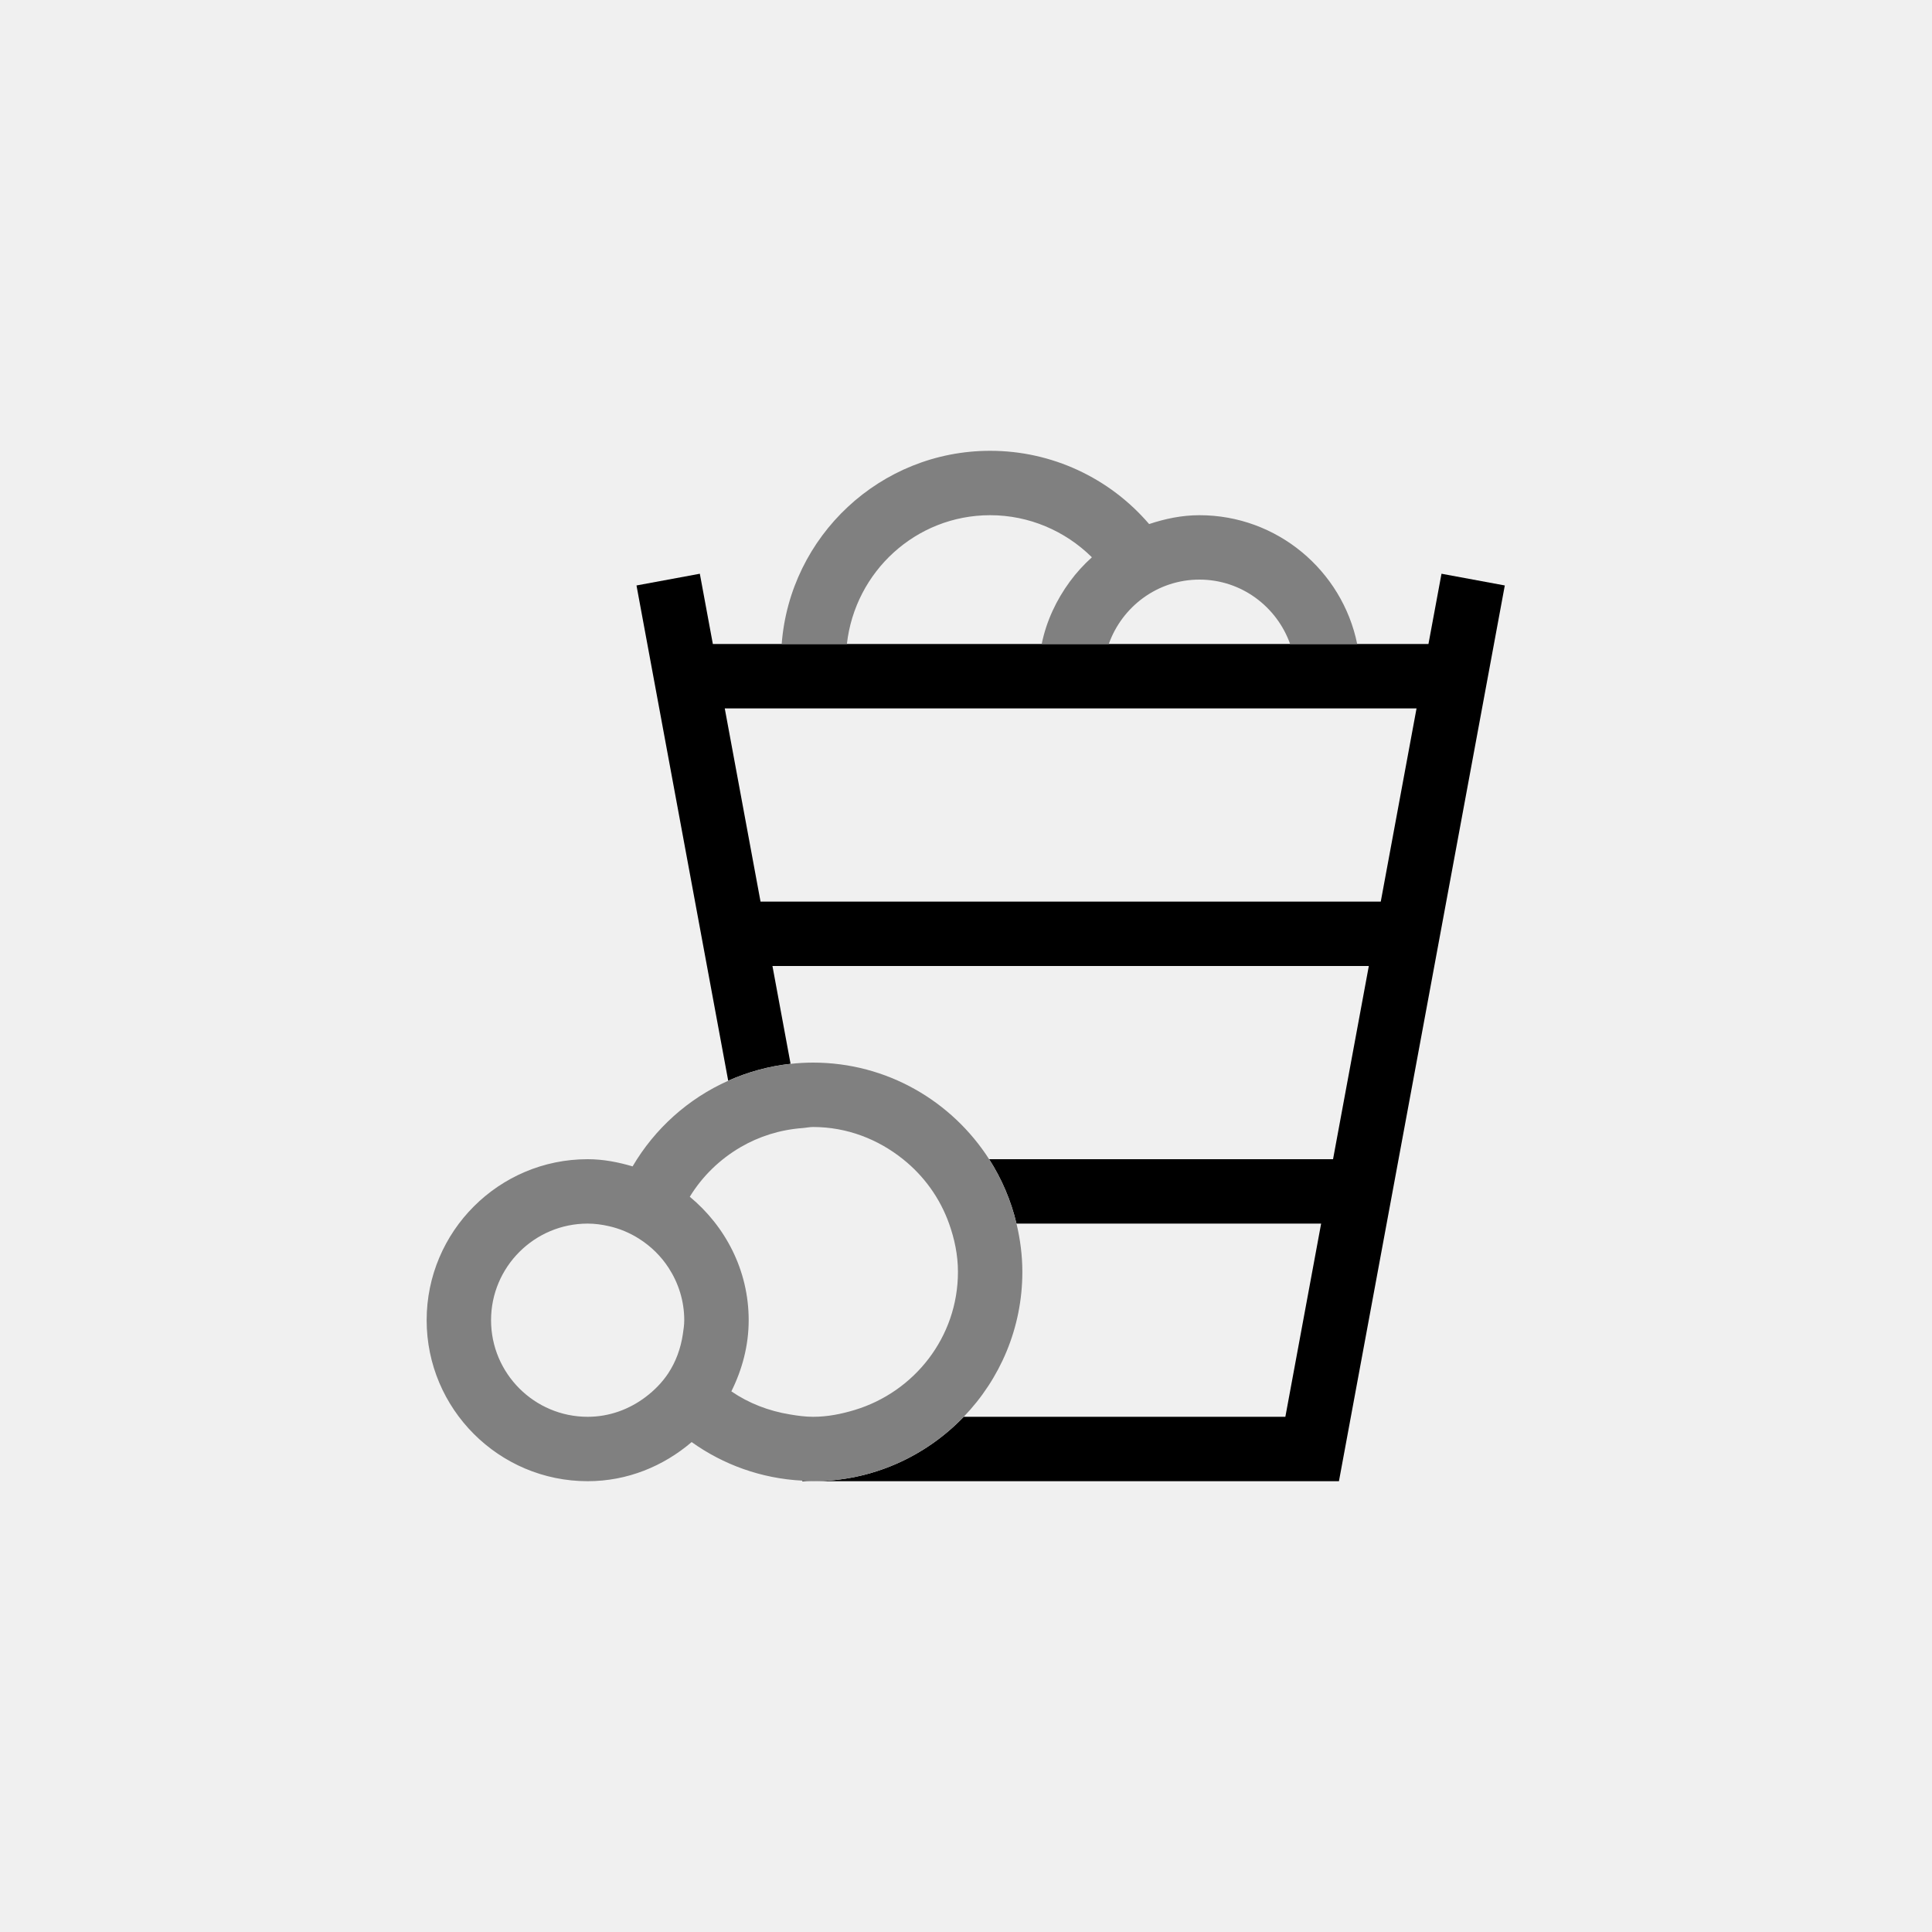
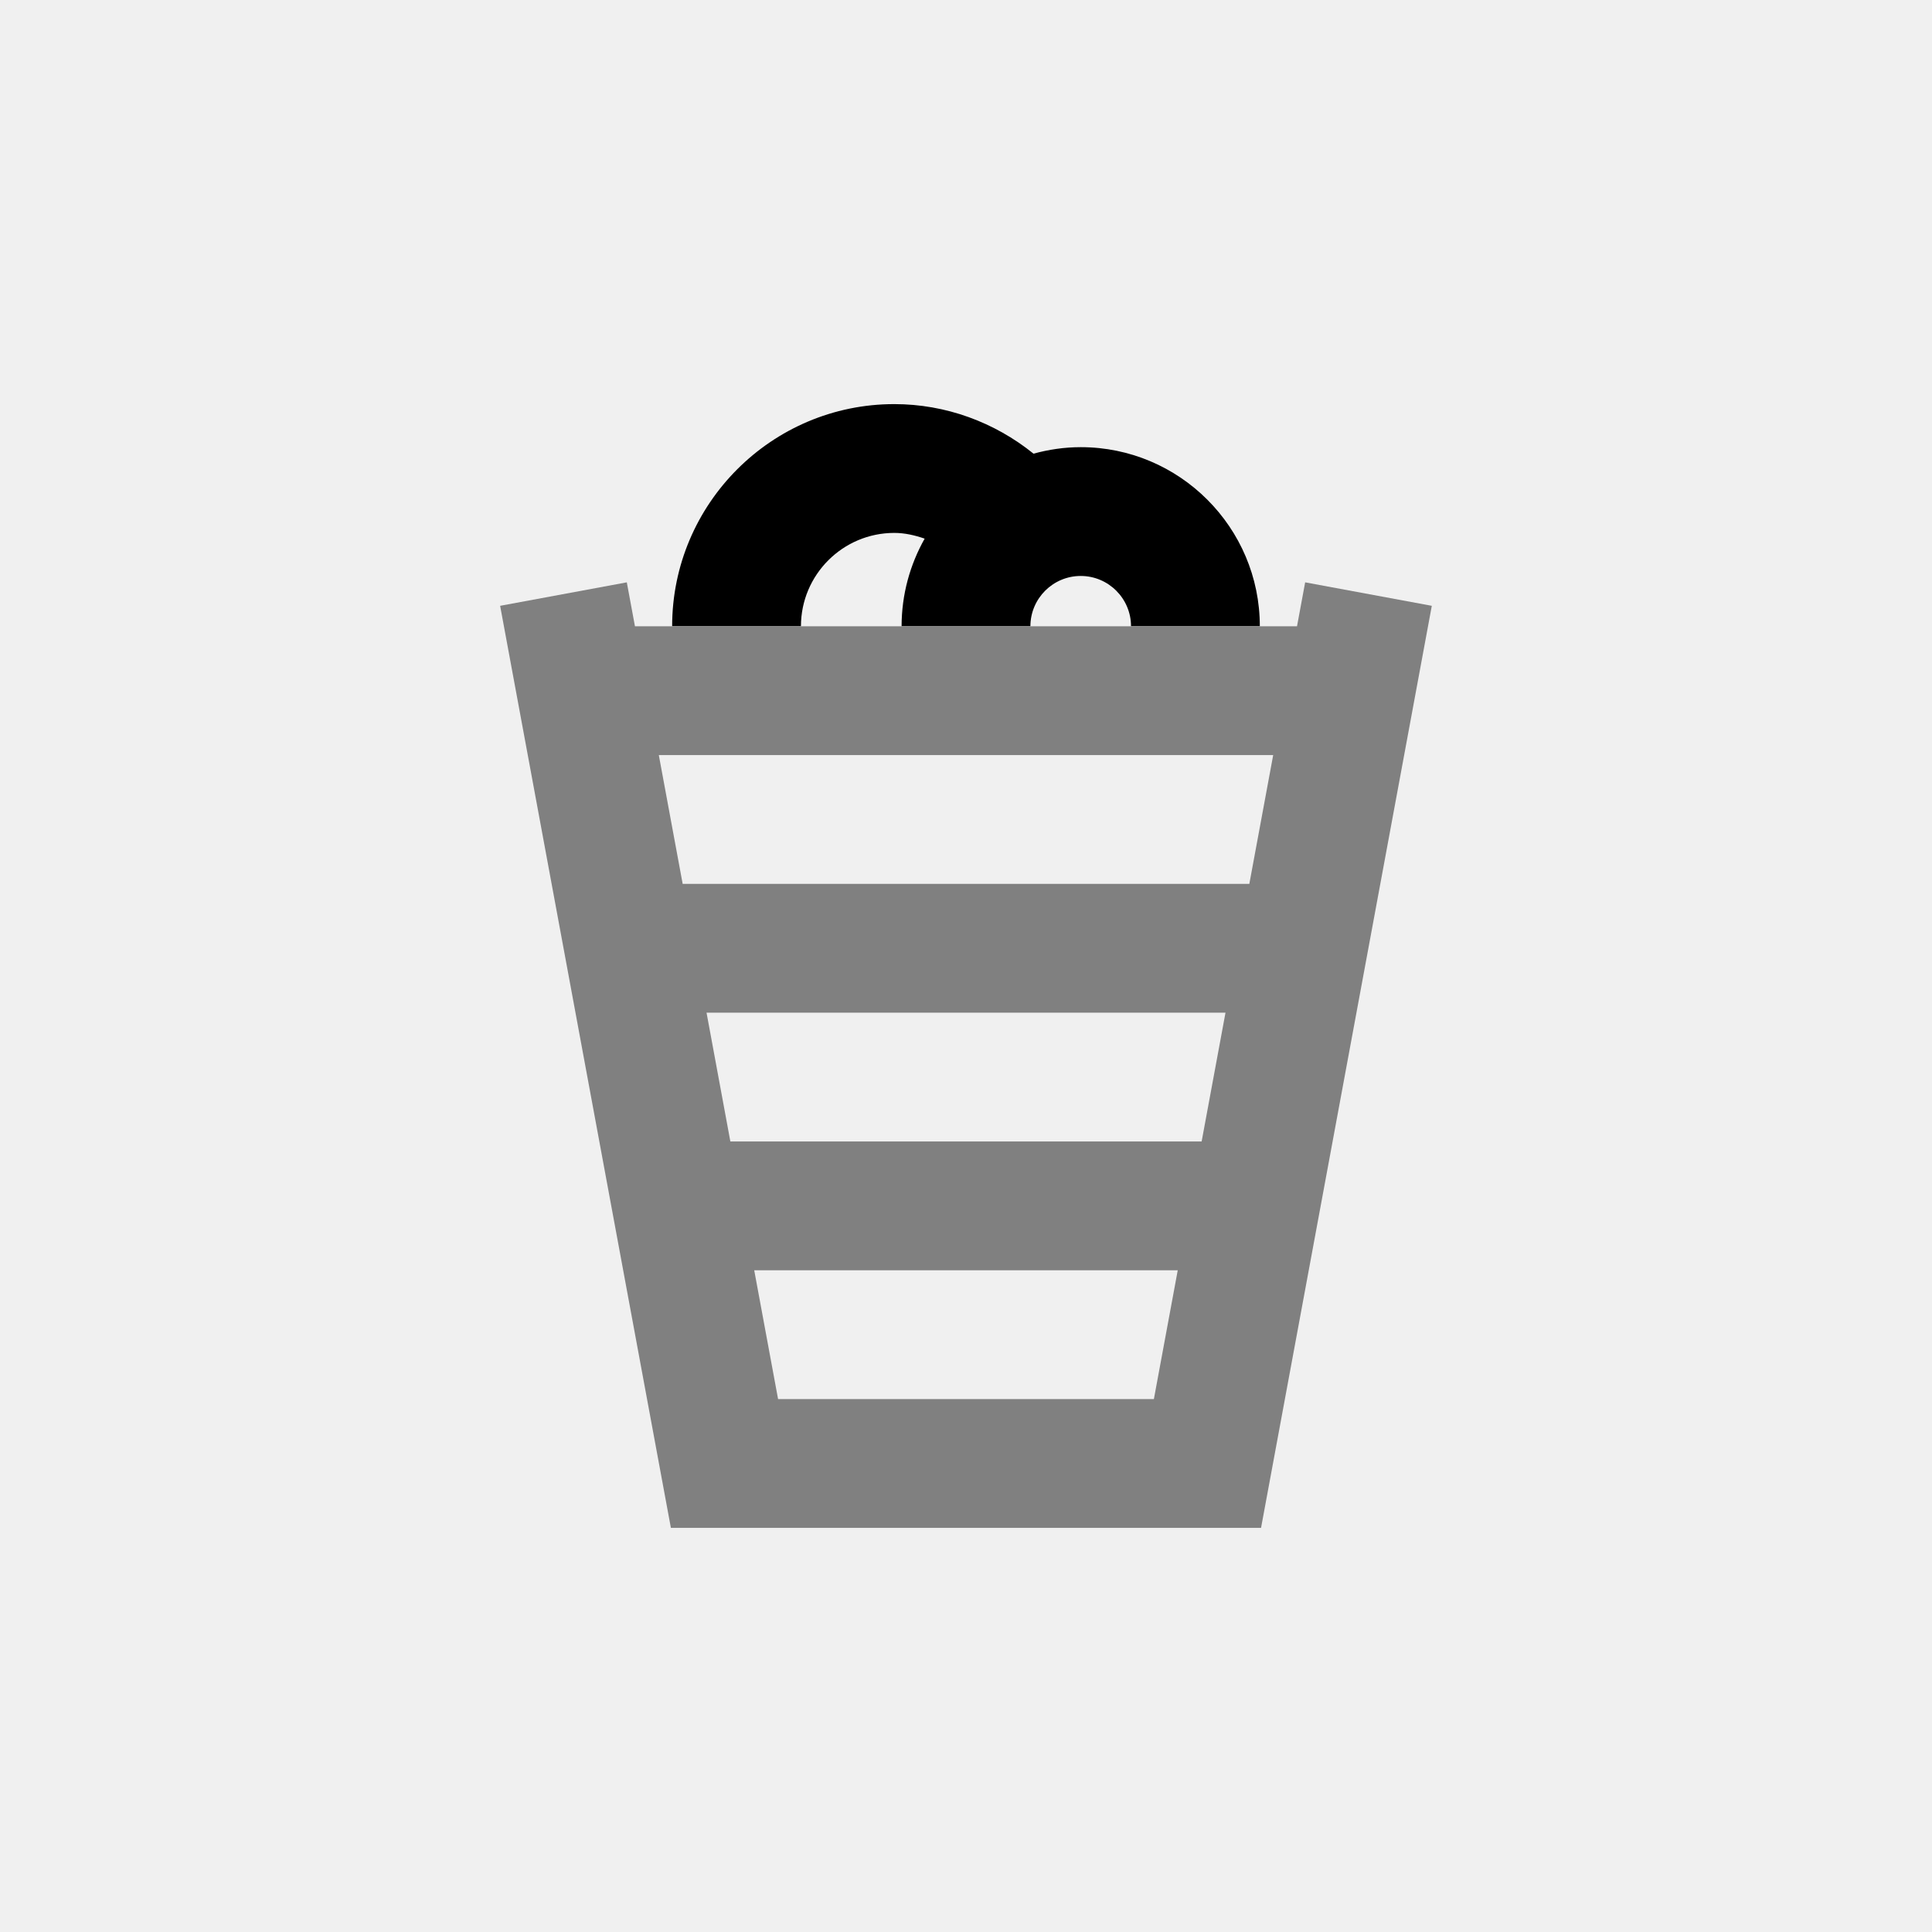
<svg xmlns="http://www.w3.org/2000/svg" version="1.1" x="0px" y="0px" viewBox="0 0 60 60" enable-background="new 0 0 60 60" xml:space="preserve">
-   <g id="base" display="none">
+   <g id="V1_x5F_base" display="none">
    <g display="inline">
      <g>
        <path fill="#FFFFFF" stroke="#808080" stroke-width="2" stroke-miterlimit="10" d="M25.25,20.5c0-3.038,2.462-5.5,5.5-5.5     c1.898,0,3.572,0.962,4.561,2.425" />
        <path fill="none" stroke="#808080" stroke-width="2" stroke-miterlimit="10" d="M33.25,21c0-2.209,1.791-4,4-4s4,1.791,4,4" />
      </g>
      <line fill="none" stroke="#000000" stroke-width="2" stroke-miterlimit="10" x1="21.75" y1="21" x2="44.75" y2="21" />
      <line fill="none" stroke="#000000" stroke-width="2" stroke-miterlimit="10" x1="22.787" y1="29" x2="43.713" y2="29" />
      <line fill="none" stroke="#000000" stroke-width="2" stroke-miterlimit="10" x1="23.75" y1="37" x2="42.75" y2="37" />
      <polyline fill="none" stroke="#000000" stroke-width="2" stroke-miterlimit="10" points="45.75,18 40.75,45 25.75,45 20.75,18       " />
      <circle fill="#FFFFFF" stroke="#808080" stroke-width="2" stroke-miterlimit="10" cx="25.25" cy="39.5" r="5.5" />
      <circle fill="#FFFFFF" stroke="#808080" stroke-width="2" stroke-miterlimit="10" cx="18.25" cy="41" r="4" />
    </g>
  </g>
-   <g id="export">
-     <g>
+   <g id="V1_x5F_export" display="none">
+     <g display="inline">
      <polygon fill="none" points="23.619,28 42.881,28 43.992,22 22.508,22   " />
      <path fill="none" d="M37.25,18c-1.302,0-2.402,0.839-2.816,2h5.631C39.652,18.839,38.552,18,37.25,18z" />
      <path fill="none" d="M24.552,33.039C24.782,33.014,25.014,33,25.25,33c2.295,0,4.312,1.199,5.468,3h10.681l1.111-6H23.989    L24.552,33.039z" />
      <path fill="none" d="M26.886,20h5.465c0.146-0.716,0.456-1.368,0.873-1.937L26.886,20z" />
      <path fill="none" d="M31.75,39.5c0,1.746-0.696,3.331-1.821,4.5h9.989l1.111-6h-9.461C31.683,38.482,31.75,38.983,31.75,39.5z" />
      <g>
        <path d="M44.767,17.818L44.362,20h-2.214h-2.083h-5.631h-2.083h-5.465h-0.585h-1.025h-1h-2.138l-0.404-2.182l-1.967,0.364     l2.848,15.381c0.604-0.269,1.254-0.451,1.937-0.525L23.989,30h18.521l-1.111,6H30.718c0.389,0.606,0.679,1.28,0.85,2h9.461     l-1.111,6h-9.989c-1.183,1.23-2.842,2-4.679,2h16.332l5.151-27.818L44.767,17.818z M42.881,28H23.619l-1.111-6h21.484L42.881,28z     " />
        <path d="M24.918,46h0.332c-0.113,0-0.223-0.011-0.335-0.017L24.918,46z" />
      </g>
      <path fill="#808080" d="M42.149,20h-2.083c-0.414-1.161-1.514-2-2.816-2s-2.402,0.839-2.816,2h-2.083    c0.146-0.716,0.456-1.368,0.873-1.937c0.202-0.276,0.432-0.527,0.686-0.756C33.075,16.481,31.948,16,30.75,16    c-2.31,0-4.197,1.756-4.449,4h-1.025h-1c0.257-3.351,3.059-6,6.475-6c1.912,0,3.707,0.84,4.936,2.275    C36.181,16.111,36.7,16,37.25,16C39.664,16,41.684,17.721,42.149,20z M31.568,38c0.115,0.482,0.182,0.983,0.182,1.5    c0,1.746-0.696,3.331-1.821,4.5c-1.183,1.23-2.842,2-4.679,2c-0.113,0-0.223-0.011-0.335-0.017    c-1.277-0.066-2.456-0.498-3.435-1.198C20.606,45.532,19.487,46,18.25,46c-2.757,0-5-2.243-5-5s2.243-5,5-5    c0.488,0,0.95,0.092,1.396,0.223c0.686-1.168,1.723-2.104,2.969-2.659c0.604-0.269,1.254-0.451,1.937-0.525    C24.782,33.014,25.014,33,25.25,33c2.295,0,4.312,1.199,5.468,3C31.108,36.606,31.397,37.28,31.568,38z M29.75,39.5    c0-0.529-0.108-1.029-0.276-1.5c-0.284-0.796-0.782-1.482-1.43-2c-0.77-0.616-1.733-1-2.794-1c-0.112,0-0.218,0.025-0.328,0.033    c-0.699,0.052-1.35,0.259-1.924,0.594c-0.645,0.377-1.186,0.902-1.576,1.539c1.107,0.918,1.829,2.286,1.829,3.833    c0,0.797-0.205,1.541-0.538,2.211c0.535,0.367,1.156,0.609,1.823,0.717C24.769,43.966,25.005,44,25.25,44    c0.452,0,0.881-0.087,1.293-0.212C28.392,43.229,29.75,41.529,29.75,39.5z M20.749,42.655c0.238-0.359,0.391-0.774,0.457-1.218    C21.227,41.293,21.25,41.15,21.25,41c0-0.601-0.182-1.159-0.487-1.628c-0.236-0.363-0.548-0.668-0.913-0.9    c-0.285-0.181-0.6-0.316-0.938-0.392C18.698,38.031,18.478,38,18.25,38c-1.654,0-3,1.346-3,3s1.346,3,3,3    c0.678,0,1.298-0.235,1.801-0.616C20.321,43.18,20.561,42.937,20.749,42.655z" />
    </g>
  </g>
+   <g id="V2_x5F_base" display="none">
+     <g display="inline">
+       <g>
+         <path fill="#FFFFFF" stroke="#808080" stroke-width="4" stroke-miterlimit="10" d="M22.874,19.45     c0-2.706,2.194-4.899,4.899-4.899c1.691,0,3.182,0.857,4.063,2.16" />
+         <path fill="none" stroke="#808080" stroke-width="4" stroke-miterlimit="10" d="M30,19.45c0-1.968,1.595-3.563,3.563-3.563     s3.563,1.595,3.563,3.563" />
+       </g>
+       <line fill="none" stroke="#000000" stroke-width="4" stroke-miterlimit="10" x1="18.5" y1="21.45" x2="41.5" y2="21.45" />
+       <line fill="none" stroke="#000000" stroke-width="4" stroke-miterlimit="10" x1="19.537" y1="29.45" x2="40.463" y2="29.45" />
+       <line fill="none" stroke="#000000" stroke-width="4" stroke-miterlimit="10" x1="20.5" y1="37.45" x2="39.5" y2="37.45" />
+       <polyline fill="none" stroke="#000000" stroke-width="4" stroke-miterlimit="10" points="42.5,18.45 37.5,45.45 22.5,45.45     17.5,18.45   " />
+     </g>
+   </g>
+   <g id="V2_x5F_export">
+     <path d="M33.563,13.887c-0.508,0-0.998,0.074-1.466,0.202c-1.211-0.977-2.726-1.539-4.324-1.539c-3.805,0-6.899,3.095-6.899,6.899   h4c0-1.599,1.301-2.899,2.899-2.899c0.328,0,0.641,0.074,0.943,0.178C28.262,17.534,28,18.461,28,19.45h4   c0-0.862,0.701-1.563,1.563-1.563c0.861,0,1.562,0.701,1.562,1.563h4C39.126,16.382,36.631,13.887,33.563,13.887z" />
+     <path fill="#808080" d="M40.533,18.085l-0.253,1.364H19.719l-0.253-1.364l-3.934,0.729l5.303,28.635h18.328l5.303-28.635   L40.533,18.085z M39.54,23.45l-0.741,4H21.201l-0.741-4H39.54z M21.942,31.449h16.117l-0.741,4H22.682L21.942,31.449z    M24.164,43.449l-0.741-4h13.153l-0.741,4H24.164z" />
+   </g>
+   <g id="labels">
+ </g>
  <g id="Layer_2" display="none">
</g>
</svg>
